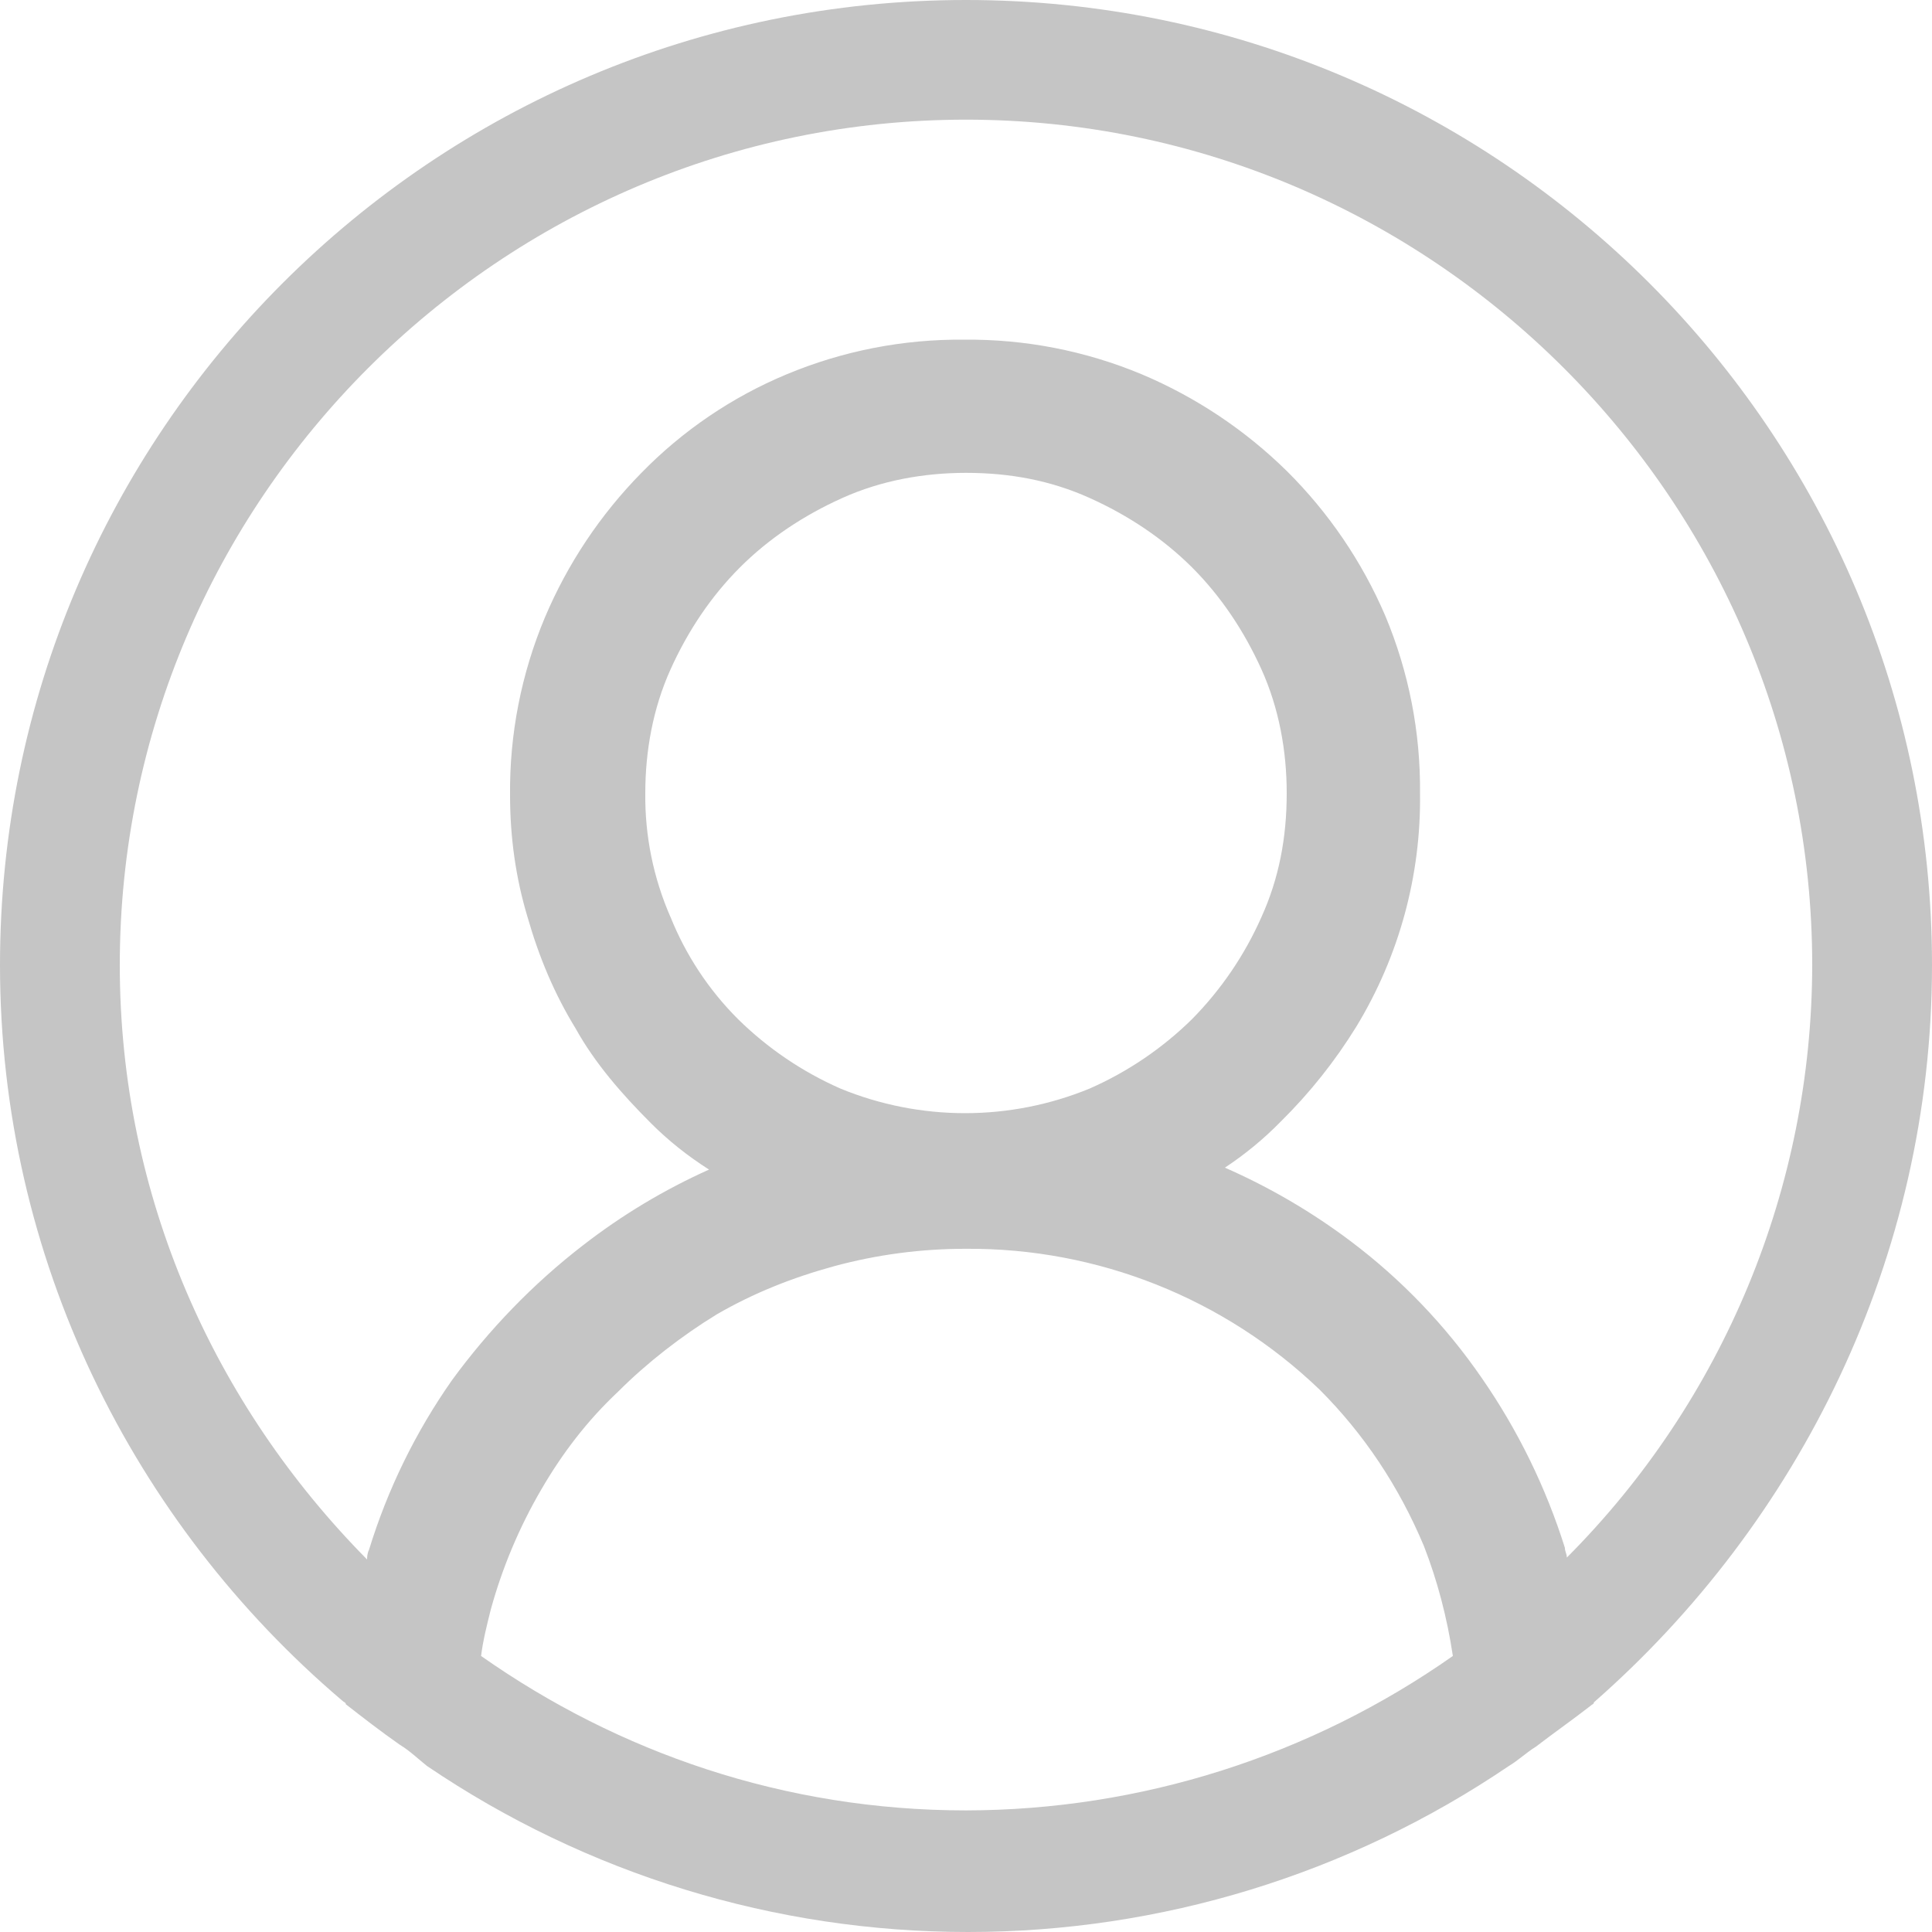
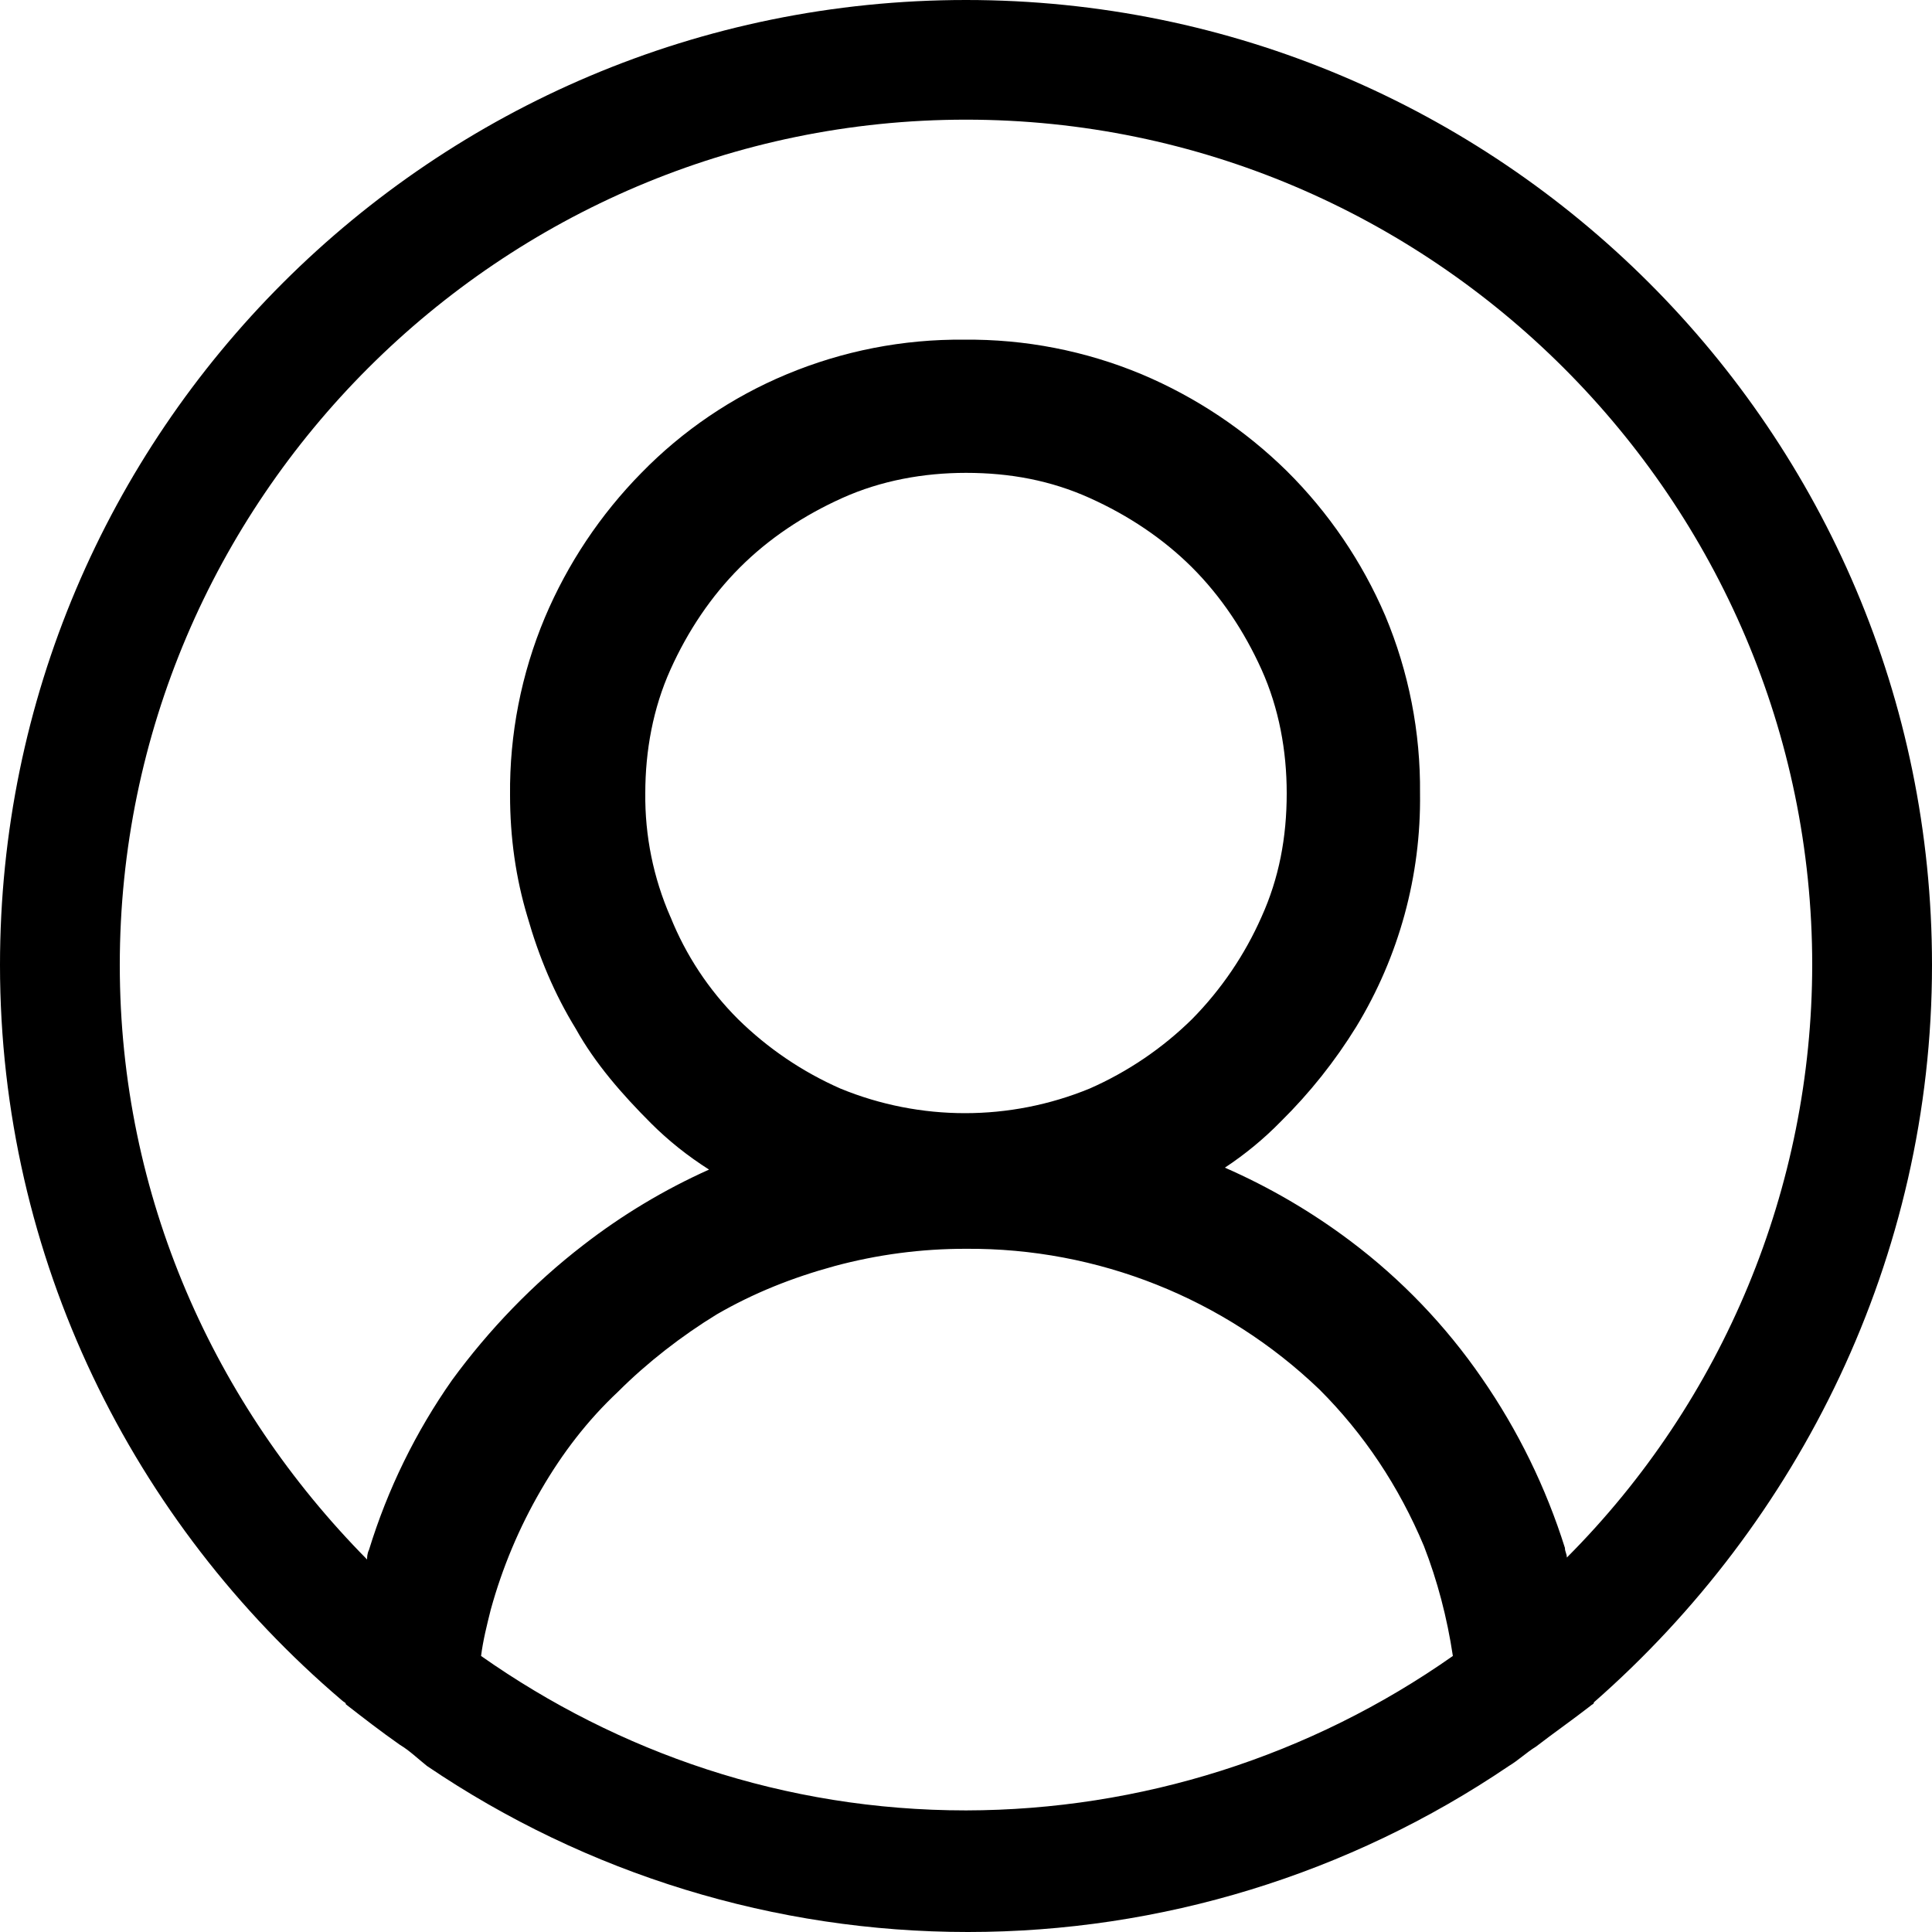
<svg xmlns="http://www.w3.org/2000/svg" width="16" height="16" fill="none">
-   <path d="M16 7.992C16 3.58 12.416 0 8 0S0 3.58 0 7.992c0 2.43 1.104 4.62 2.832 6.09.016.016.032.016.032.032.144.112.288.224.448.336.08.048.144.111.224.175A7.98 7.98 0 0 0 8.016 16a7.98 7.98 0 0 0 4.48-1.375c.08-.048.144-.111.224-.16.144-.111.304-.223.448-.335.016-.016.032-.016.032-.032 1.696-1.487 2.8-3.676 2.8-6.106Zm-8 7.001c-1.504 0-2.88-.48-4.016-1.279.016-.128.048-.255.08-.383a4.17 4.17 0 0 1 .416-.991c.176-.304.384-.576.64-.816.24-.24.528-.463.816-.639.304-.176.624-.304.976-.4A4.15 4.15 0 0 1 8 10.342a4.185 4.185 0 0 1 2.928 1.166c.368.368.656.8.864 1.295.112.288.192.592.24.911A7.03 7.03 0 0 1 8 14.993Zm-2.448-7.4a2.49 2.49 0 0 1-.208-1.024c0-.351.064-.703.208-1.023.144-.32.336-.607.576-.847.24-.24.528-.431.848-.575.32-.144.672-.208 1.024-.208.368 0 .704.064 1.024.208.32.144.608.336.848.575.24.24.432.528.576.847.144.32.208.672.208 1.023 0 .368-.064.704-.208 1.023a2.84 2.84 0 0 1-.576.848 2.84 2.84 0 0 1-.848.575 2.715 2.715 0 0 1-2.064 0 2.84 2.84 0 0 1-.848-.575 2.526 2.526 0 0 1-.56-.848Zm7.424 5.306c0-.032-.016-.048-.016-.08a5.22 5.22 0 0 0-.688-1.406 4.883 4.883 0 0 0-1.088-1.135 5.207 5.207 0 0 0-1.04-.608 2.82 2.82 0 0 0 .464-.383 4.2 4.2 0 0 0 .624-.784 3.624 3.624 0 0 0 .528-1.934 3.71 3.71 0 0 0-.288-1.47 3.799 3.799 0 0 0-.816-1.199 3.845 3.845 0 0 0-1.2-.8 3.72 3.72 0 0 0-1.472-.287 3.72 3.72 0 0 0-1.472.288 3.631 3.631 0 0 0-1.2.815 3.84 3.84 0 0 0-.8 1.199 3.71 3.71 0 0 0-.288 1.47c0 .352.048.688.144 1.007.096.336.224.64.4.927.16.288.384.544.624.784.144.144.304.271.48.383a5.12 5.12 0 0 0-1.04.624c-.416.32-.784.703-1.088 1.119a4.999 4.999 0 0 0-.688 1.406c-.016.032-.016.064-.016.08C1.776 11.636.992 9.91.992 7.992.992 4.14 4.144.991 8 .991s7.008 3.149 7.008 7.001a6.96 6.96 0 0 1-2.032 4.907Z" fill="#C5C5C5" />
+   <path d="M16 7.992C16 3.58 12.416 0 8 0S0 3.58 0 7.992c0 2.43 1.104 4.62 2.832 6.09.016.016.032.016.032.032.144.112.288.224.448.336.08.048.144.111.224.175A7.98 7.98 0 0 0 8.016 16a7.98 7.98 0 0 0 4.48-1.375c.08-.048.144-.111.224-.16.144-.111.304-.223.448-.335.016-.016.032-.016.032-.032 1.696-1.487 2.8-3.676 2.8-6.106Zm-8 7.001c-1.504 0-2.88-.48-4.016-1.279.016-.128.048-.255.08-.383a4.17 4.17 0 0 1 .416-.991c.176-.304.384-.576.64-.816.24-.24.528-.463.816-.639.304-.176.624-.304.976-.4A4.15 4.15 0 0 1 8 10.342a4.185 4.185 0 0 1 2.928 1.166c.368.368.656.8.864 1.295.112.288.192.592.24.911A7.03 7.03 0 0 1 8 14.993Zm-2.448-7.4a2.49 2.49 0 0 1-.208-1.024c0-.351.064-.703.208-1.023.144-.32.336-.607.576-.847.24-.24.528-.431.848-.575.32-.144.672-.208 1.024-.208.368 0 .704.064 1.024.208.32.144.608.336.848.575.24.24.432.528.576.847.144.32.208.672.208 1.023 0 .368-.064.704-.208 1.023a2.84 2.84 0 0 1-.576.848 2.84 2.84 0 0 1-.848.575 2.715 2.715 0 0 1-2.064 0 2.84 2.84 0 0 1-.848-.575 2.526 2.526 0 0 1-.56-.848Zm7.424 5.306c0-.032-.016-.048-.016-.08a5.22 5.22 0 0 0-.688-1.406 4.883 4.883 0 0 0-1.088-1.135 5.207 5.207 0 0 0-1.04-.608 2.82 2.82 0 0 0 .464-.383 4.2 4.2 0 0 0 .624-.784 3.624 3.624 0 0 0 .528-1.934 3.71 3.71 0 0 0-.288-1.47 3.799 3.799 0 0 0-.816-1.199 3.845 3.845 0 0 0-1.2-.8 3.72 3.72 0 0 0-1.472-.287 3.72 3.72 0 0 0-1.472.288 3.631 3.631 0 0 0-1.2.815 3.84 3.84 0 0 0-.8 1.199 3.71 3.71 0 0 0-.288 1.47c0 .352.048.688.144 1.007.096.336.224.64.4.927.16.288.384.544.624.784.144.144.304.271.48.383a5.12 5.12 0 0 0-1.04.624c-.416.32-.784.703-1.088 1.119a4.999 4.999 0 0 0-.688 1.406c-.016.032-.016.064-.016.08C1.776 11.636.992 9.91.992 7.992.992 4.14 4.144.991 8 .991s7.008 3.149 7.008 7.001a6.96 6.96 0 0 1-2.032 4.907Z" fill="currentColor" />
</svg>
